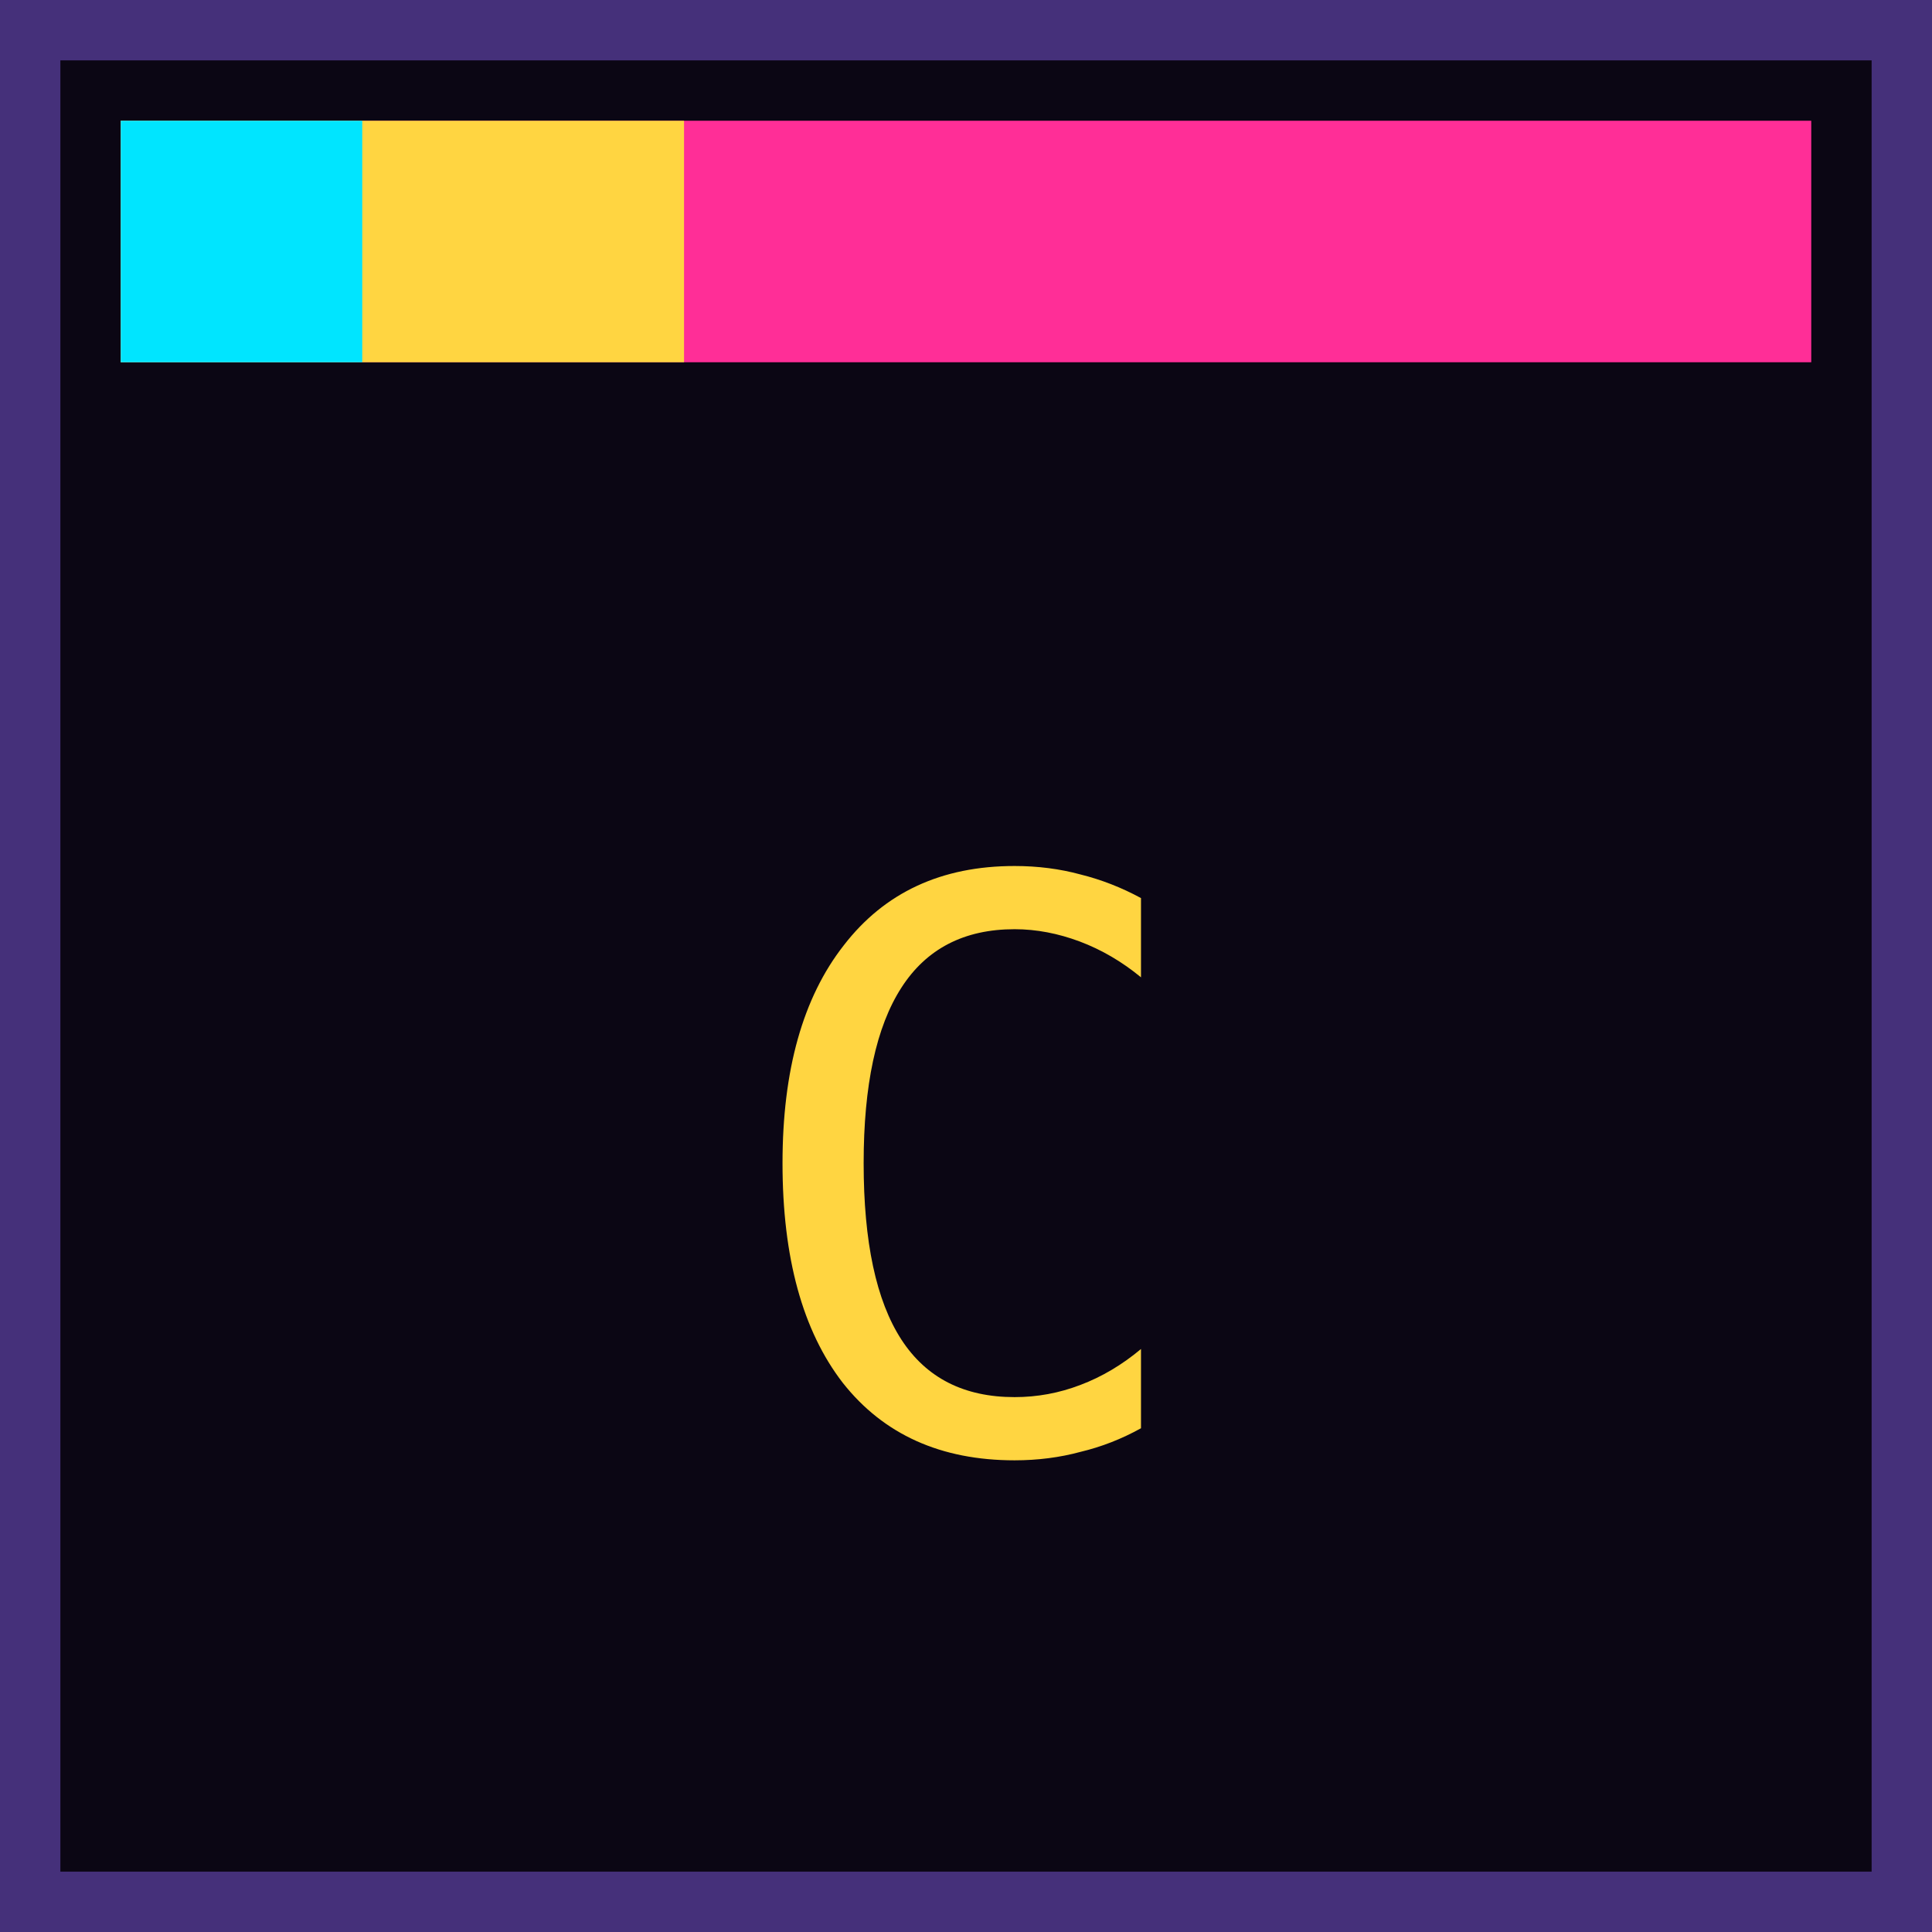
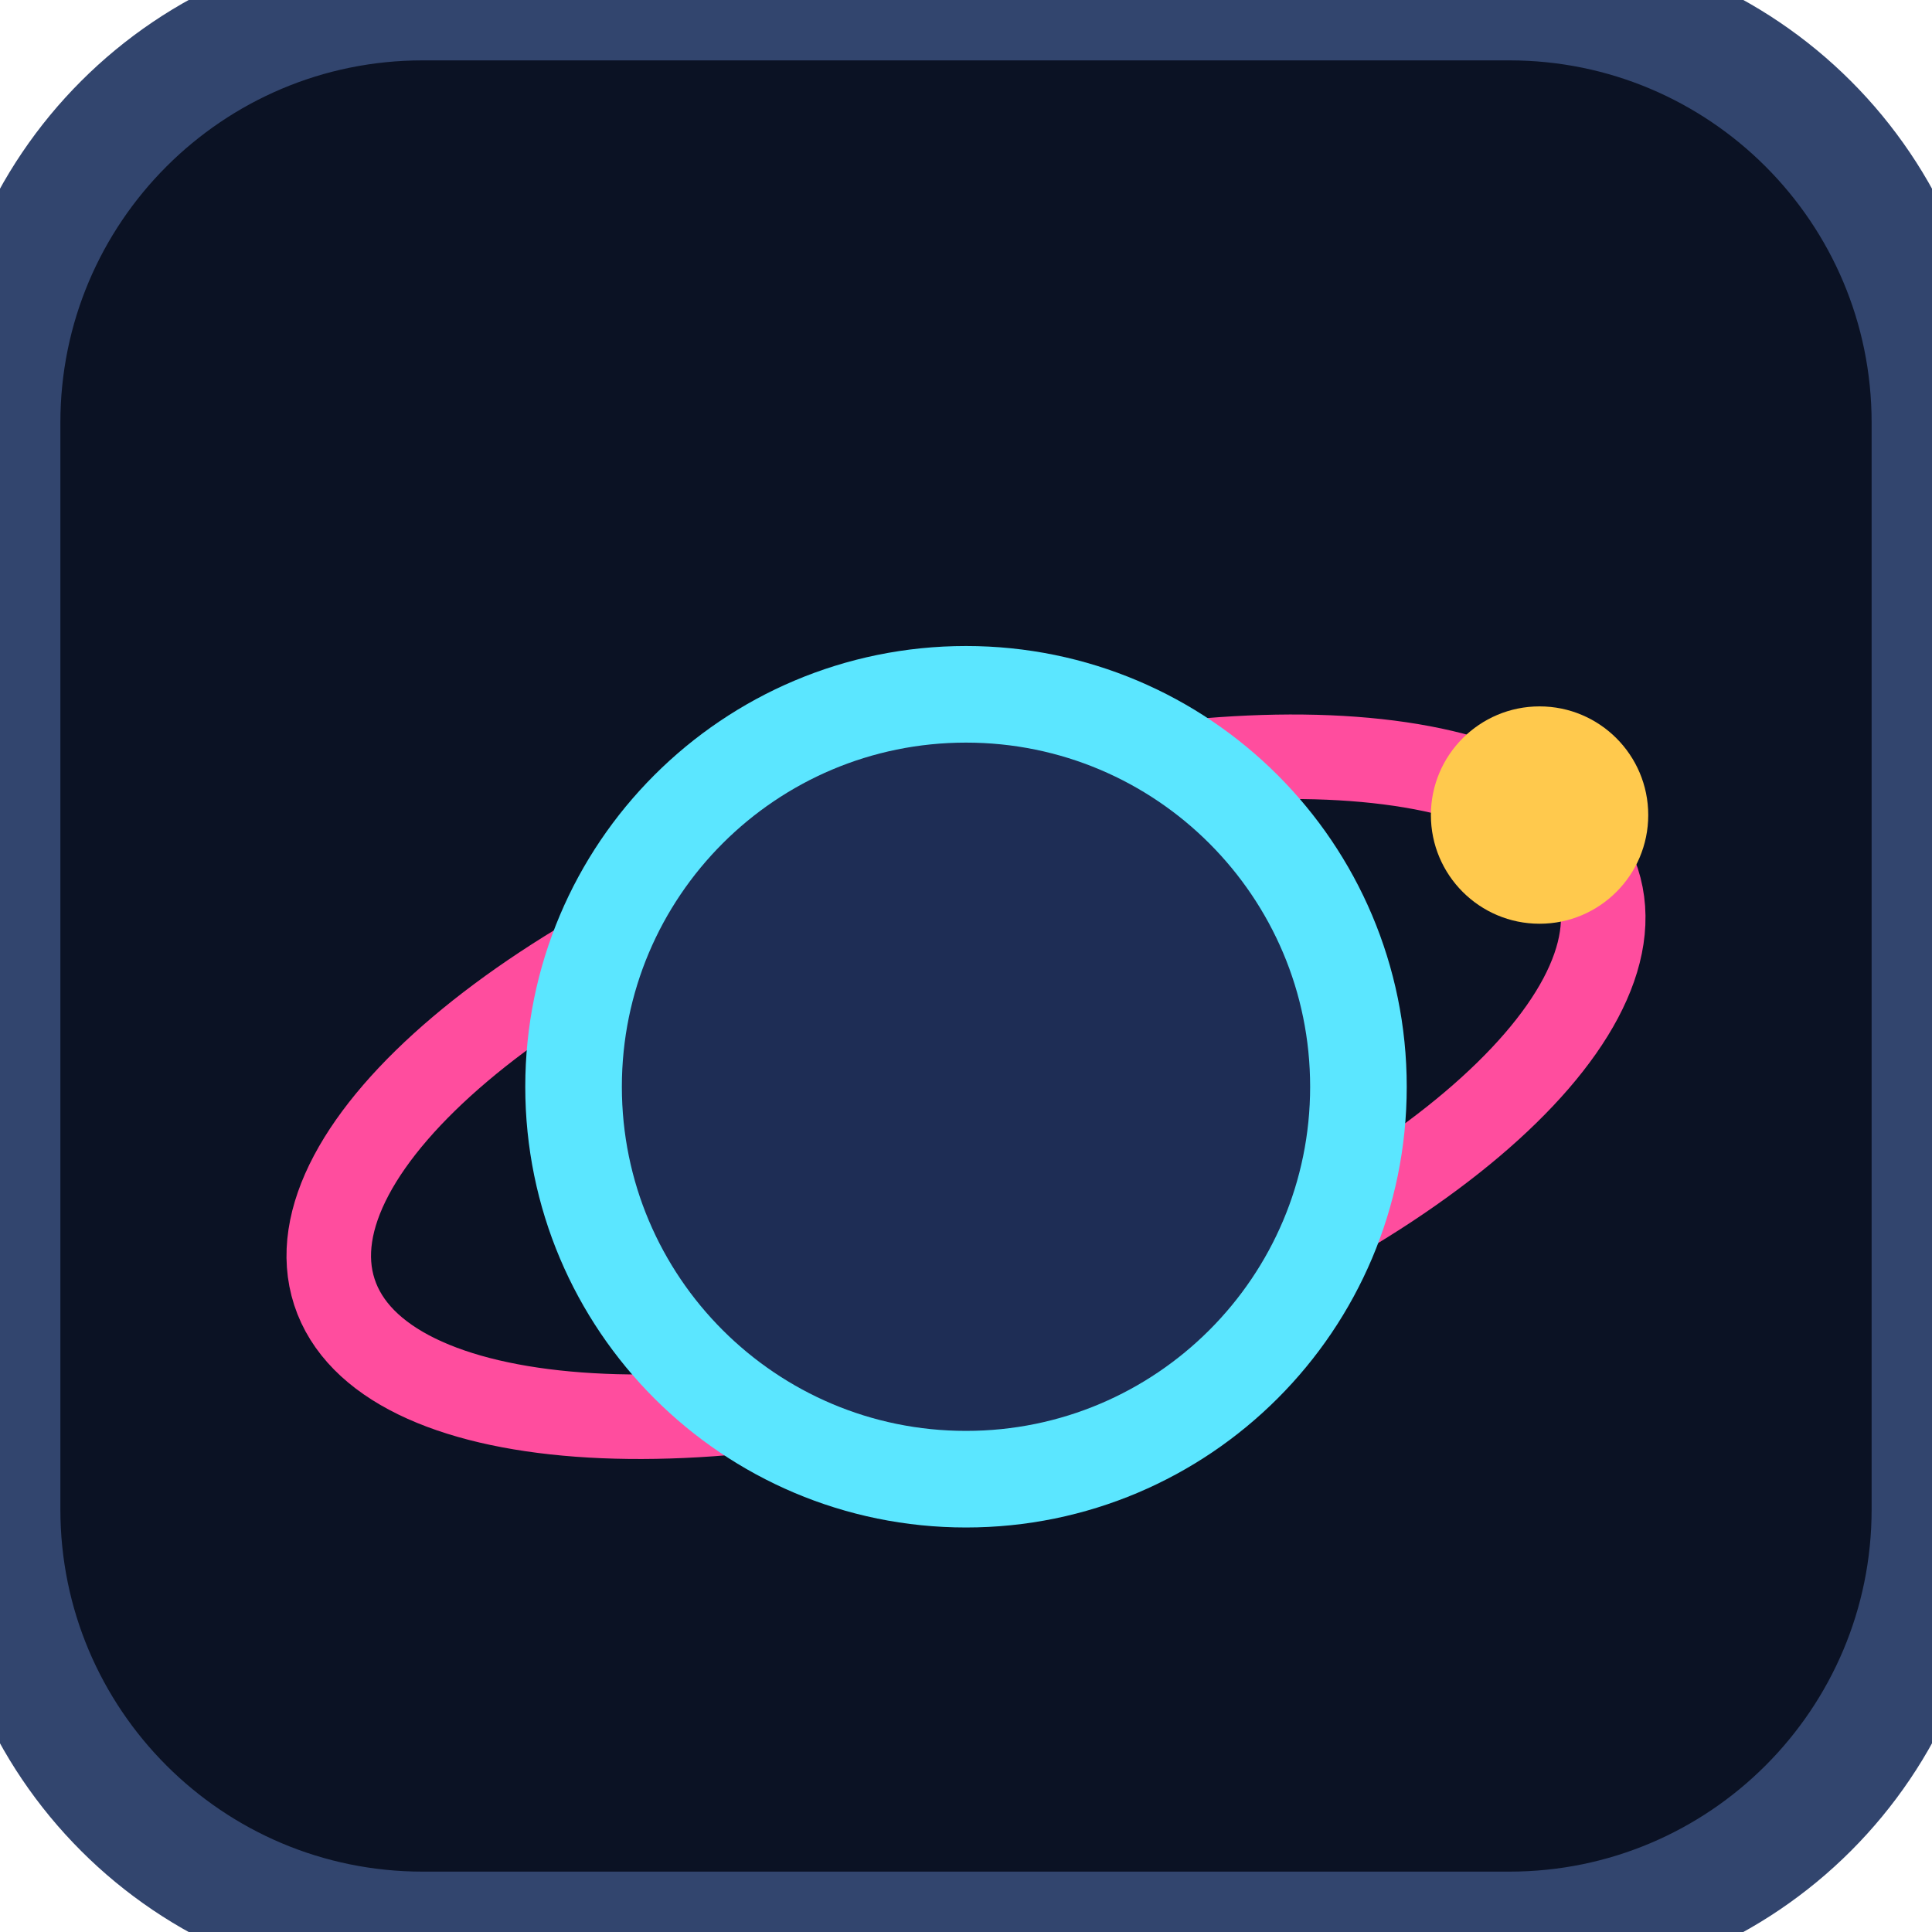
<svg xmlns="http://www.w3.org/2000/svg" width="32" height="32" viewBox="0 0 32 32">
-   <rect width="32" height="32" fill="#0B0614" stroke="#45307A" stroke-width="2" />
-   <rect x="2" y="2" width="28" height="4" fill="#FF2E97" />
-   <rect x="2" y="2" width="9.33" height="4" fill="#FFD541" />
-   <rect x="2" y="2" width="4" height="4" fill="#00E5FF" />
-   <text x="16" y="24" text-anchor="middle" font-family="'Press Start 2P', monospace" font-size="13" fill="#FFD541">C</text>
+   <rect width="32" height="32" rx="7" fill="#0B1224" stroke="#32456E" stroke-width="2" />
+   <ellipse cx="16" cy="18" rx="11" ry="4.5" fill="none" stroke="#FF4D9E" stroke-width="1.4" transform="rotate(-18 16 18)" />
+   <circle cx="16" cy="18" r="6.5" fill="#1E2D55" stroke="#5BE6FF" stroke-width="1.6" />
+   <circle cx="25.5" cy="13.5" r="1.8" fill="#FFC94D" />
</svg>
